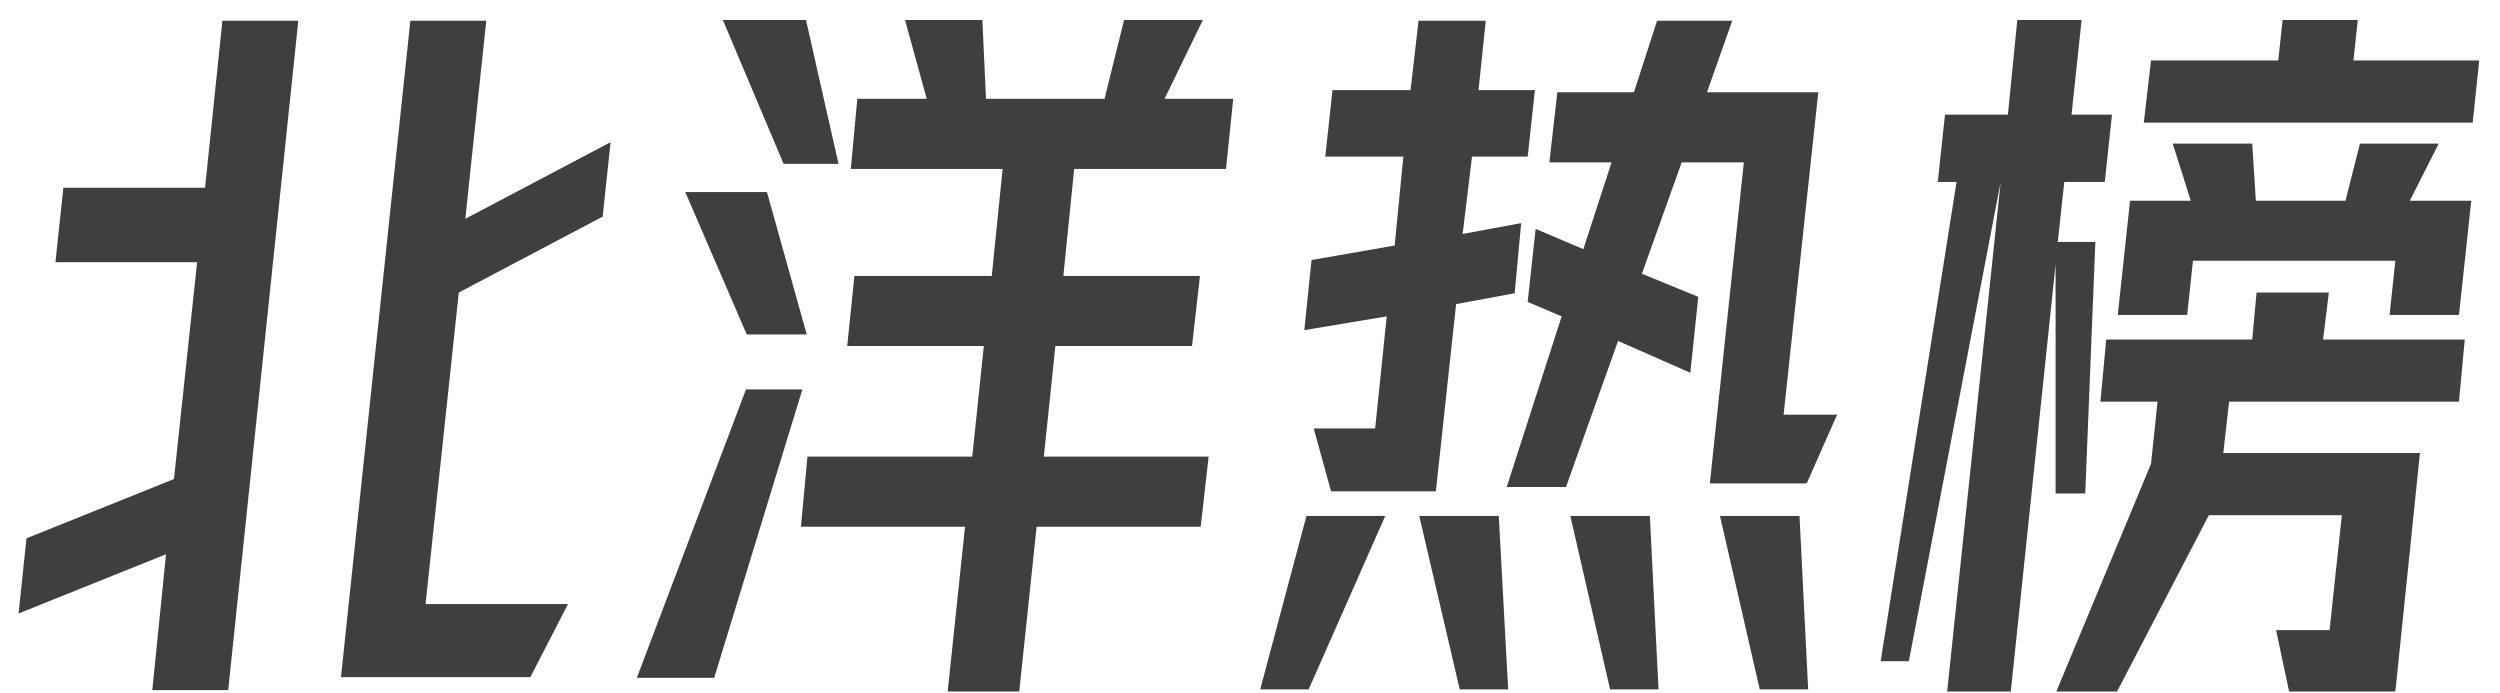
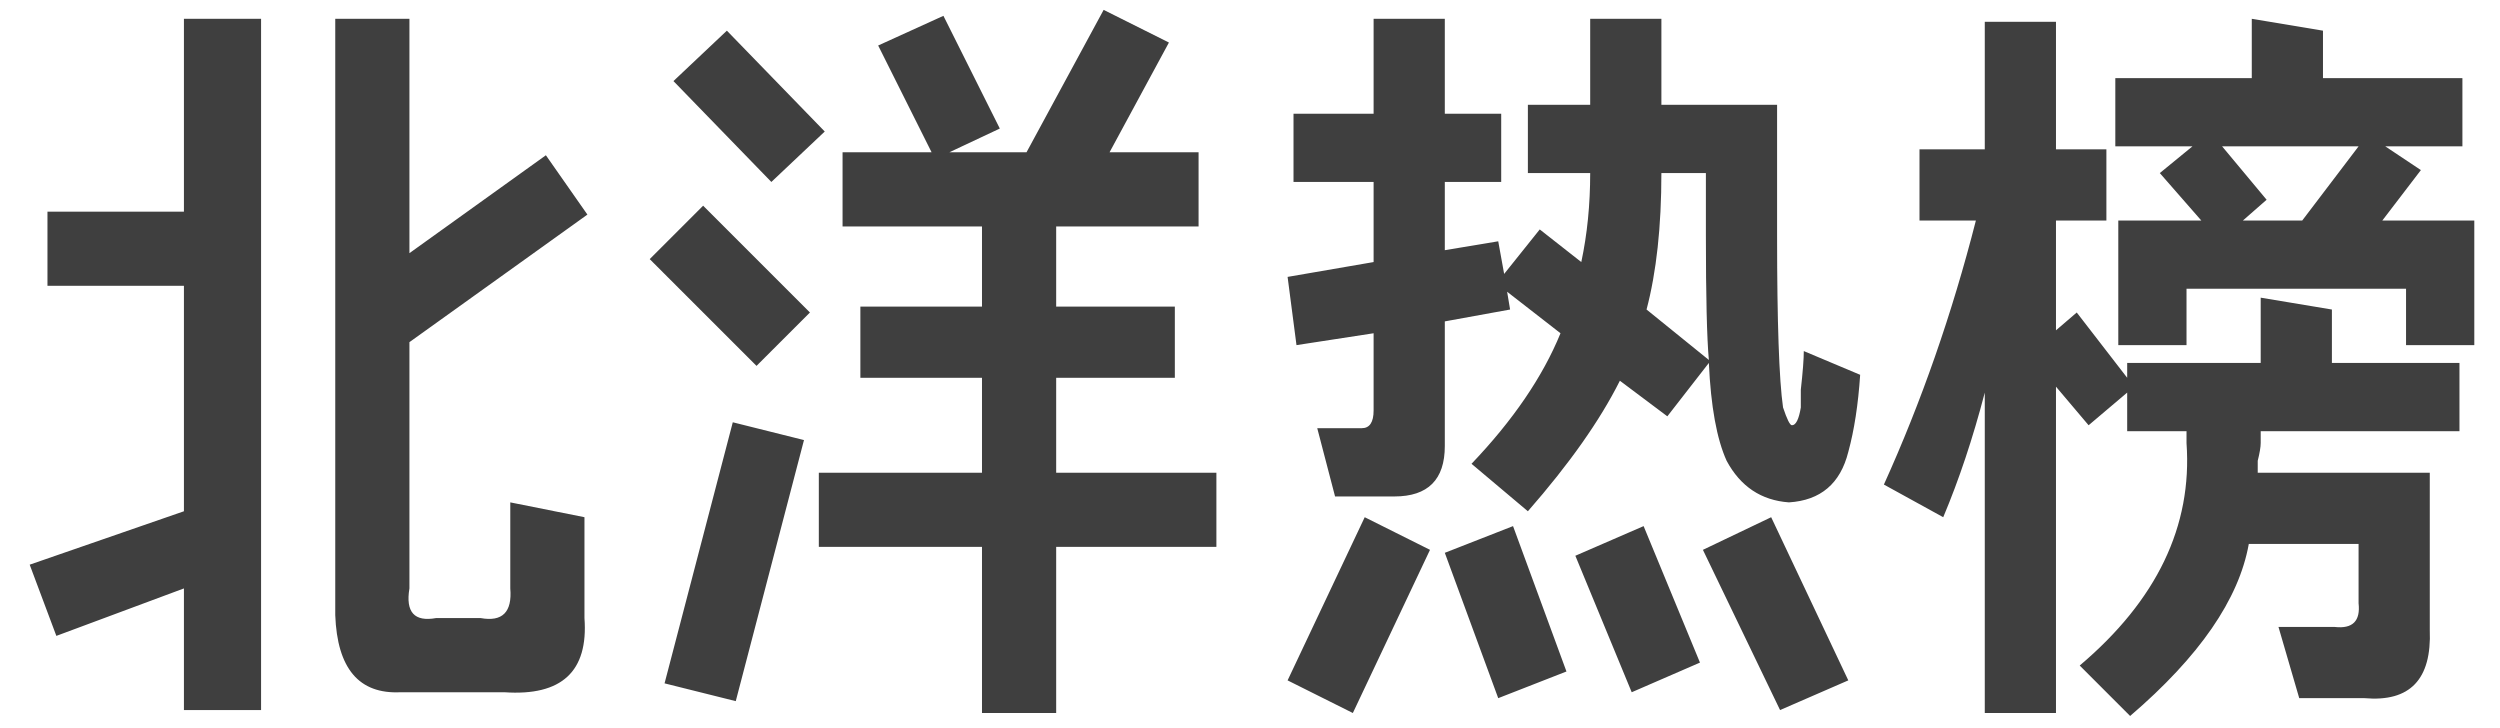
- <svg xmlns="http://www.w3.org/2000/svg" width="83" height="23" viewBox="0 0 83 23" fill="none">
-   <path opacity="0.9" d="M5.056 22.912L5.512 18.4L0.616 20.368L0.88 17.872L5.776 15.904L6.544 8.704H1.84L2.104 6.232H6.808L7.384 0.688H9.904L7.576 22.912H5.056ZM11.32 22.48L13.624 0.688H16.144L15.448 7.264L20.272 4.72L20.008 7.192L15.232 9.712L14.128 20.056H18.856L17.608 22.48H11.32ZM26.015 5.44L23.999 0.664H26.759L27.839 5.44H26.015ZM31.463 22.96L32.039 17.488H26.591L26.807 15.16H32.279L32.663 11.488H28.127L28.367 9.16H32.927L33.287 5.608H28.247L28.463 3.28H30.767L30.047 0.664H32.615L32.735 3.28H36.671L37.319 0.664H39.935L38.663 3.28H40.943L40.703 5.608H35.663L35.303 9.16H39.839L39.575 11.488H35.039L34.655 15.16H40.127L39.863 17.488H34.415L33.839 22.96H31.463ZM24.791 11.104L22.751 6.376H25.463L26.783 11.104H24.791ZM21.143 22.504L24.767 12.928H26.639L23.711 22.504H21.143ZM45.655 14.224L46.039 10.504L43.303 10.96L43.543 8.632L46.303 8.152L46.591 5.2H43.999L44.239 2.992H46.831L47.095 0.688H49.327L49.087 2.992H50.959L50.719 5.2H48.871L48.559 7.768L50.503 7.408L50.287 9.736L48.343 10.096L47.671 16.312H44.191L43.615 14.224H45.655ZM59.983 16.048H56.767L57.895 5.392H55.831L54.511 9.088L56.383 9.856L56.119 12.376L53.719 11.32L51.991 16.168H50.023L51.847 10.504L50.719 10.024L50.983 7.6L52.567 8.272L53.503 5.392H51.439L51.703 3.064H54.247L55.015 0.688H57.511L56.671 3.064H60.367L59.215 13.768H60.991L59.983 16.048ZM41.839 22.888L43.375 17.128H45.991L43.447 22.888H41.839ZM47.119 17.128H49.759L50.071 22.888H48.463L47.119 17.128ZM52.135 17.128H54.775L55.063 22.888H53.455L52.135 17.128ZM57.103 17.128H59.743L60.031 22.888H58.423L57.103 17.128ZM69.23 16.384H68.246V8.776L66.758 22.96H64.646L66.422 6.04L63.374 21.952H62.438L64.958 6.04H64.334L64.574 3.808H66.662L66.974 0.664H69.11L68.774 3.808H70.118L69.878 6.04H68.534L68.318 8.032H69.566L69.23 16.384ZM78.134 2.008H82.31L82.094 4.072H71.174L71.414 2.008H75.638L75.782 0.664H78.278L78.134 2.008ZM80.966 4.768L80.006 6.664H82.046L81.638 10.456H79.334L79.526 8.656H72.806L72.614 10.456H70.31L70.718 6.664H72.734L72.134 4.768H74.774L74.894 6.664H77.87L78.35 4.768H80.966ZM77.318 9.712L77.126 11.272H81.83L81.638 13.336H74.006L73.814 15.04H80.342L79.526 22.96H75.998L75.566 20.92H77.342L77.75 17.104H73.334L70.286 22.96H68.27L71.414 15.4L71.63 13.336H69.734L69.926 11.272H74.774L74.918 9.712H77.318Z" fill="#2A2A2A" />
+ <svg xmlns="http://www.w3.org/2000/svg" width="79" height="23" viewBox="0 0 79 23" fill="none">
+   <path opacity="0.9" d="M10.594 0.594H12.938V8L17.25 4.906L18.562 6.781L12.938 10.812V18.594C12.812 19.344 13.094 19.656 13.781 19.531H15.188C15.875 19.656 16.188 19.344 16.125 18.594V15.875L18.469 16.344V19.531C18.594 21.219 17.75 22 15.938 21.875H12.656C11.344 21.938 10.656 21.125 10.594 19.438V0.594ZM1.5 6.688H5.812V0.594H8.25V22.438H5.812V18.594L1.781 20.094L0.938 17.844L5.812 16.156V9.031H1.5V6.688ZM37.125 11.938H33.375V14.938H38.438V17.281H33.375V22.531H31.031V17.281H25.875V14.938H31.031V11.938H27.188V9.688H31.031V7.156H26.625V4.812H29.438L27.75 1.438L29.812 0.5L31.594 4.062L30 4.812H32.438L34.875 0.312L36.938 1.344L35.062 4.812H37.875V7.156H33.375V9.688H37.125V11.938ZM21 21.594L23.156 13.344L25.406 13.906L23.25 22.156L21 21.594ZM20.531 8.188L22.219 6.5L25.594 9.875L23.906 11.562L20.531 8.188ZM21.281 2.562L22.969 0.969L26.062 4.156L24.375 5.75L21.281 2.562ZM47.438 5.75H45.656V7.906L47.344 7.625L47.531 8.656L48.656 7.25L49.969 8.281C50.156 7.406 50.25 6.469 50.25 5.469H48.281V3.312H50.25V0.594H52.5V3.312H56.156V7.438C56.156 10.188 56.219 12 56.344 12.875C56.469 13.25 56.562 13.438 56.625 13.438C56.75 13.438 56.844 13.25 56.906 12.875C56.906 12.812 56.906 12.625 56.906 12.312C56.969 11.75 57 11.344 57 11.094L58.781 11.844C58.719 12.781 58.594 13.594 58.406 14.281C58.156 15.281 57.531 15.812 56.531 15.875C55.656 15.812 55 15.375 54.562 14.562C54.25 13.875 54.062 12.844 54 11.469L52.688 13.156L51.188 12.031C50.562 13.281 49.594 14.656 48.281 16.156L46.5 14.656C47.812 13.281 48.75 11.906 49.312 10.531L47.625 9.219L47.719 9.781L45.656 10.156V14.094C45.656 15.156 45.125 15.688 44.062 15.688H42.188L41.625 13.531H43.031C43.281 13.531 43.406 13.344 43.406 12.969V10.531L40.969 10.906L40.688 8.75L43.406 8.281V5.75H40.875V3.594H43.406V0.594H45.656V3.594H47.438V5.75ZM56.25 22.438L53.812 17.375L55.969 16.344L58.406 21.5L56.25 22.438ZM42.75 22.531L40.688 21.5L43.125 16.344L45.188 17.375L42.75 22.531ZM47.344 22.062L45.656 17.469L47.812 16.625L49.5 21.219L47.344 22.062ZM51.562 21.875L49.781 17.562L51.938 16.625L53.719 20.938L51.562 21.875ZM53.906 5.469H52.5C52.5 7.156 52.344 8.594 52.031 9.781L54 11.375C53.938 10.688 53.906 9.375 53.906 7.438V5.469ZM61.406 16.344L59.531 15.312C60.719 12.688 61.688 9.906 62.438 6.969H60.656V4.719H62.719V0.688H64.969V4.719H66.562V6.969H64.969V10.438L65.625 9.875L67.219 11.938V11.469H71.438V9.406L73.688 9.781V11.469H77.719V13.625H71.438V14C71.438 14.125 71.406 14.312 71.344 14.562C71.344 14.75 71.344 14.875 71.344 14.938H76.781V19.906C76.844 21.469 76.156 22.188 74.719 22.062H72.656L72 19.812H73.781C74.344 19.875 74.594 19.625 74.531 19.062V17.188H71.062C70.75 18.938 69.5 20.75 67.312 22.625L65.719 21.031C68.156 18.969 69.281 16.625 69.094 14V13.625H67.219V12.406L66 13.438L64.969 12.219V22.531H62.719V12.406C62.344 13.844 61.906 15.156 61.406 16.344ZM69.094 10.906H66.938V6.969H69.562L68.25 5.469L69.281 4.625H66.844V2.469H71.156V0.594L73.406 0.969V2.469H77.812V4.625H75.375L76.5 5.375L75.281 6.969H78.188V10.906H76.031V9.125H69.094V10.906ZM71.625 6.312L70.875 6.969H72.75L74.531 4.625H70.219L71.625 6.312Z" fill="#2A2A2A" />
</svg>
